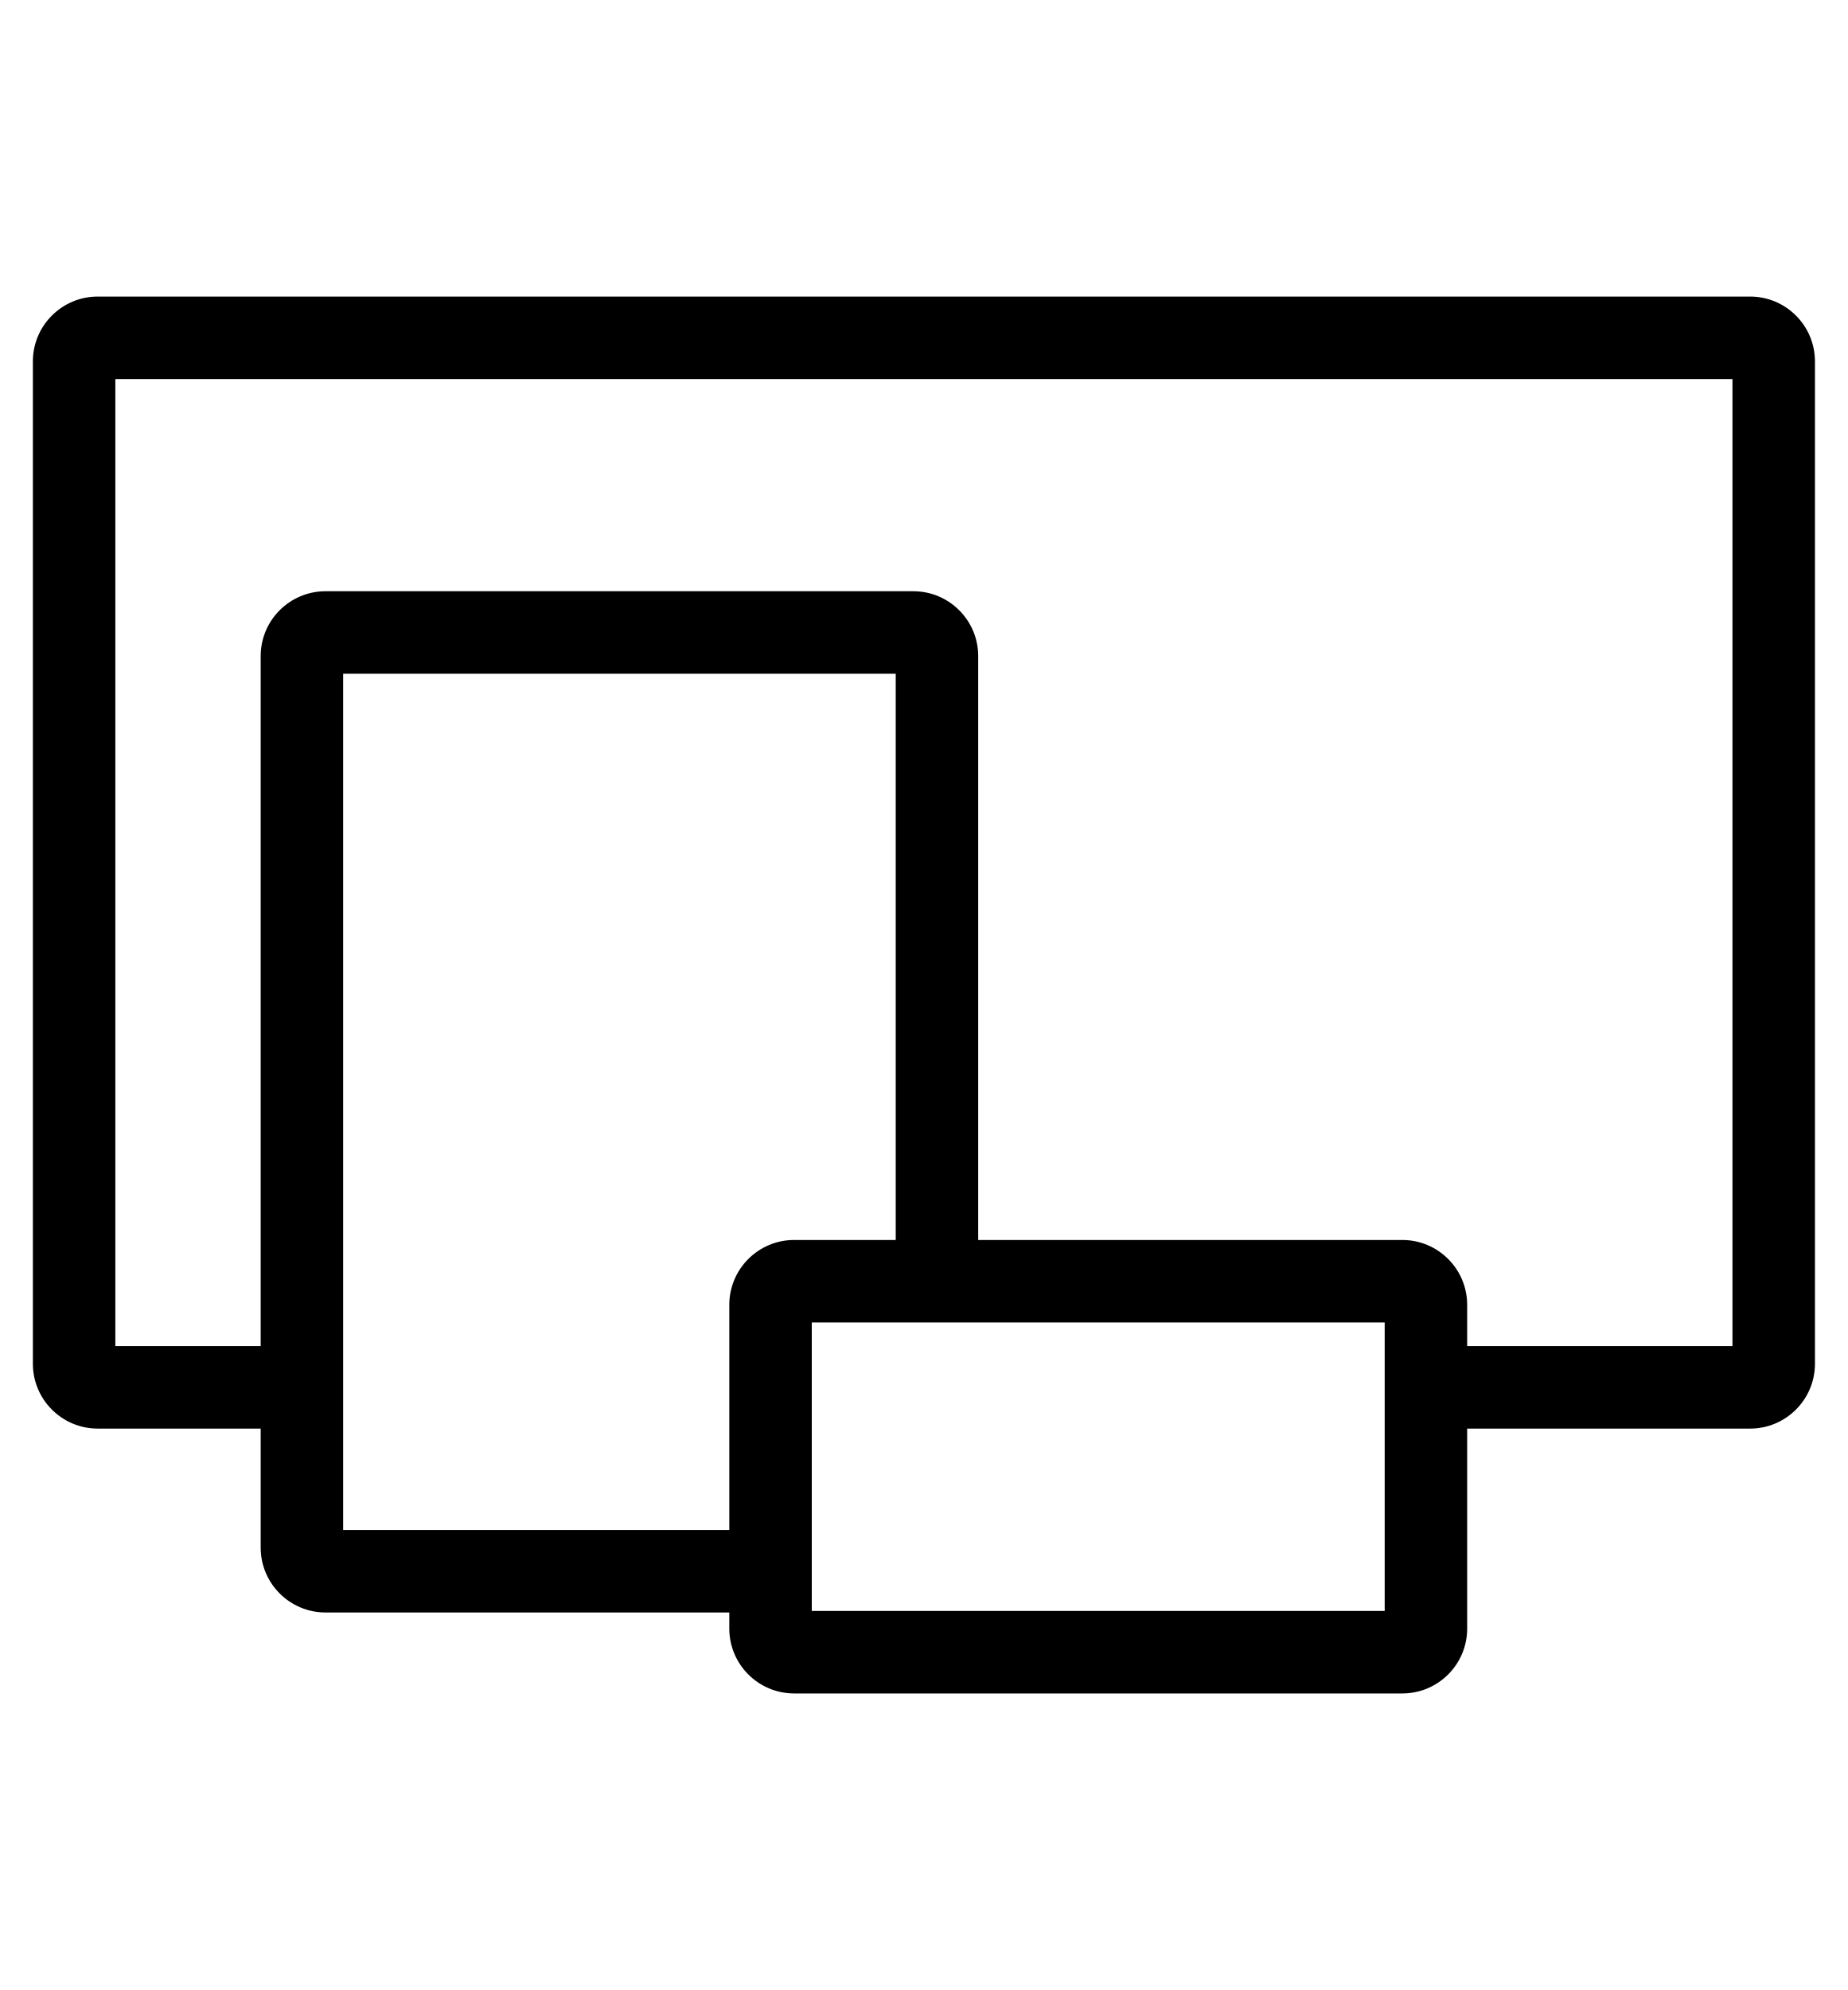
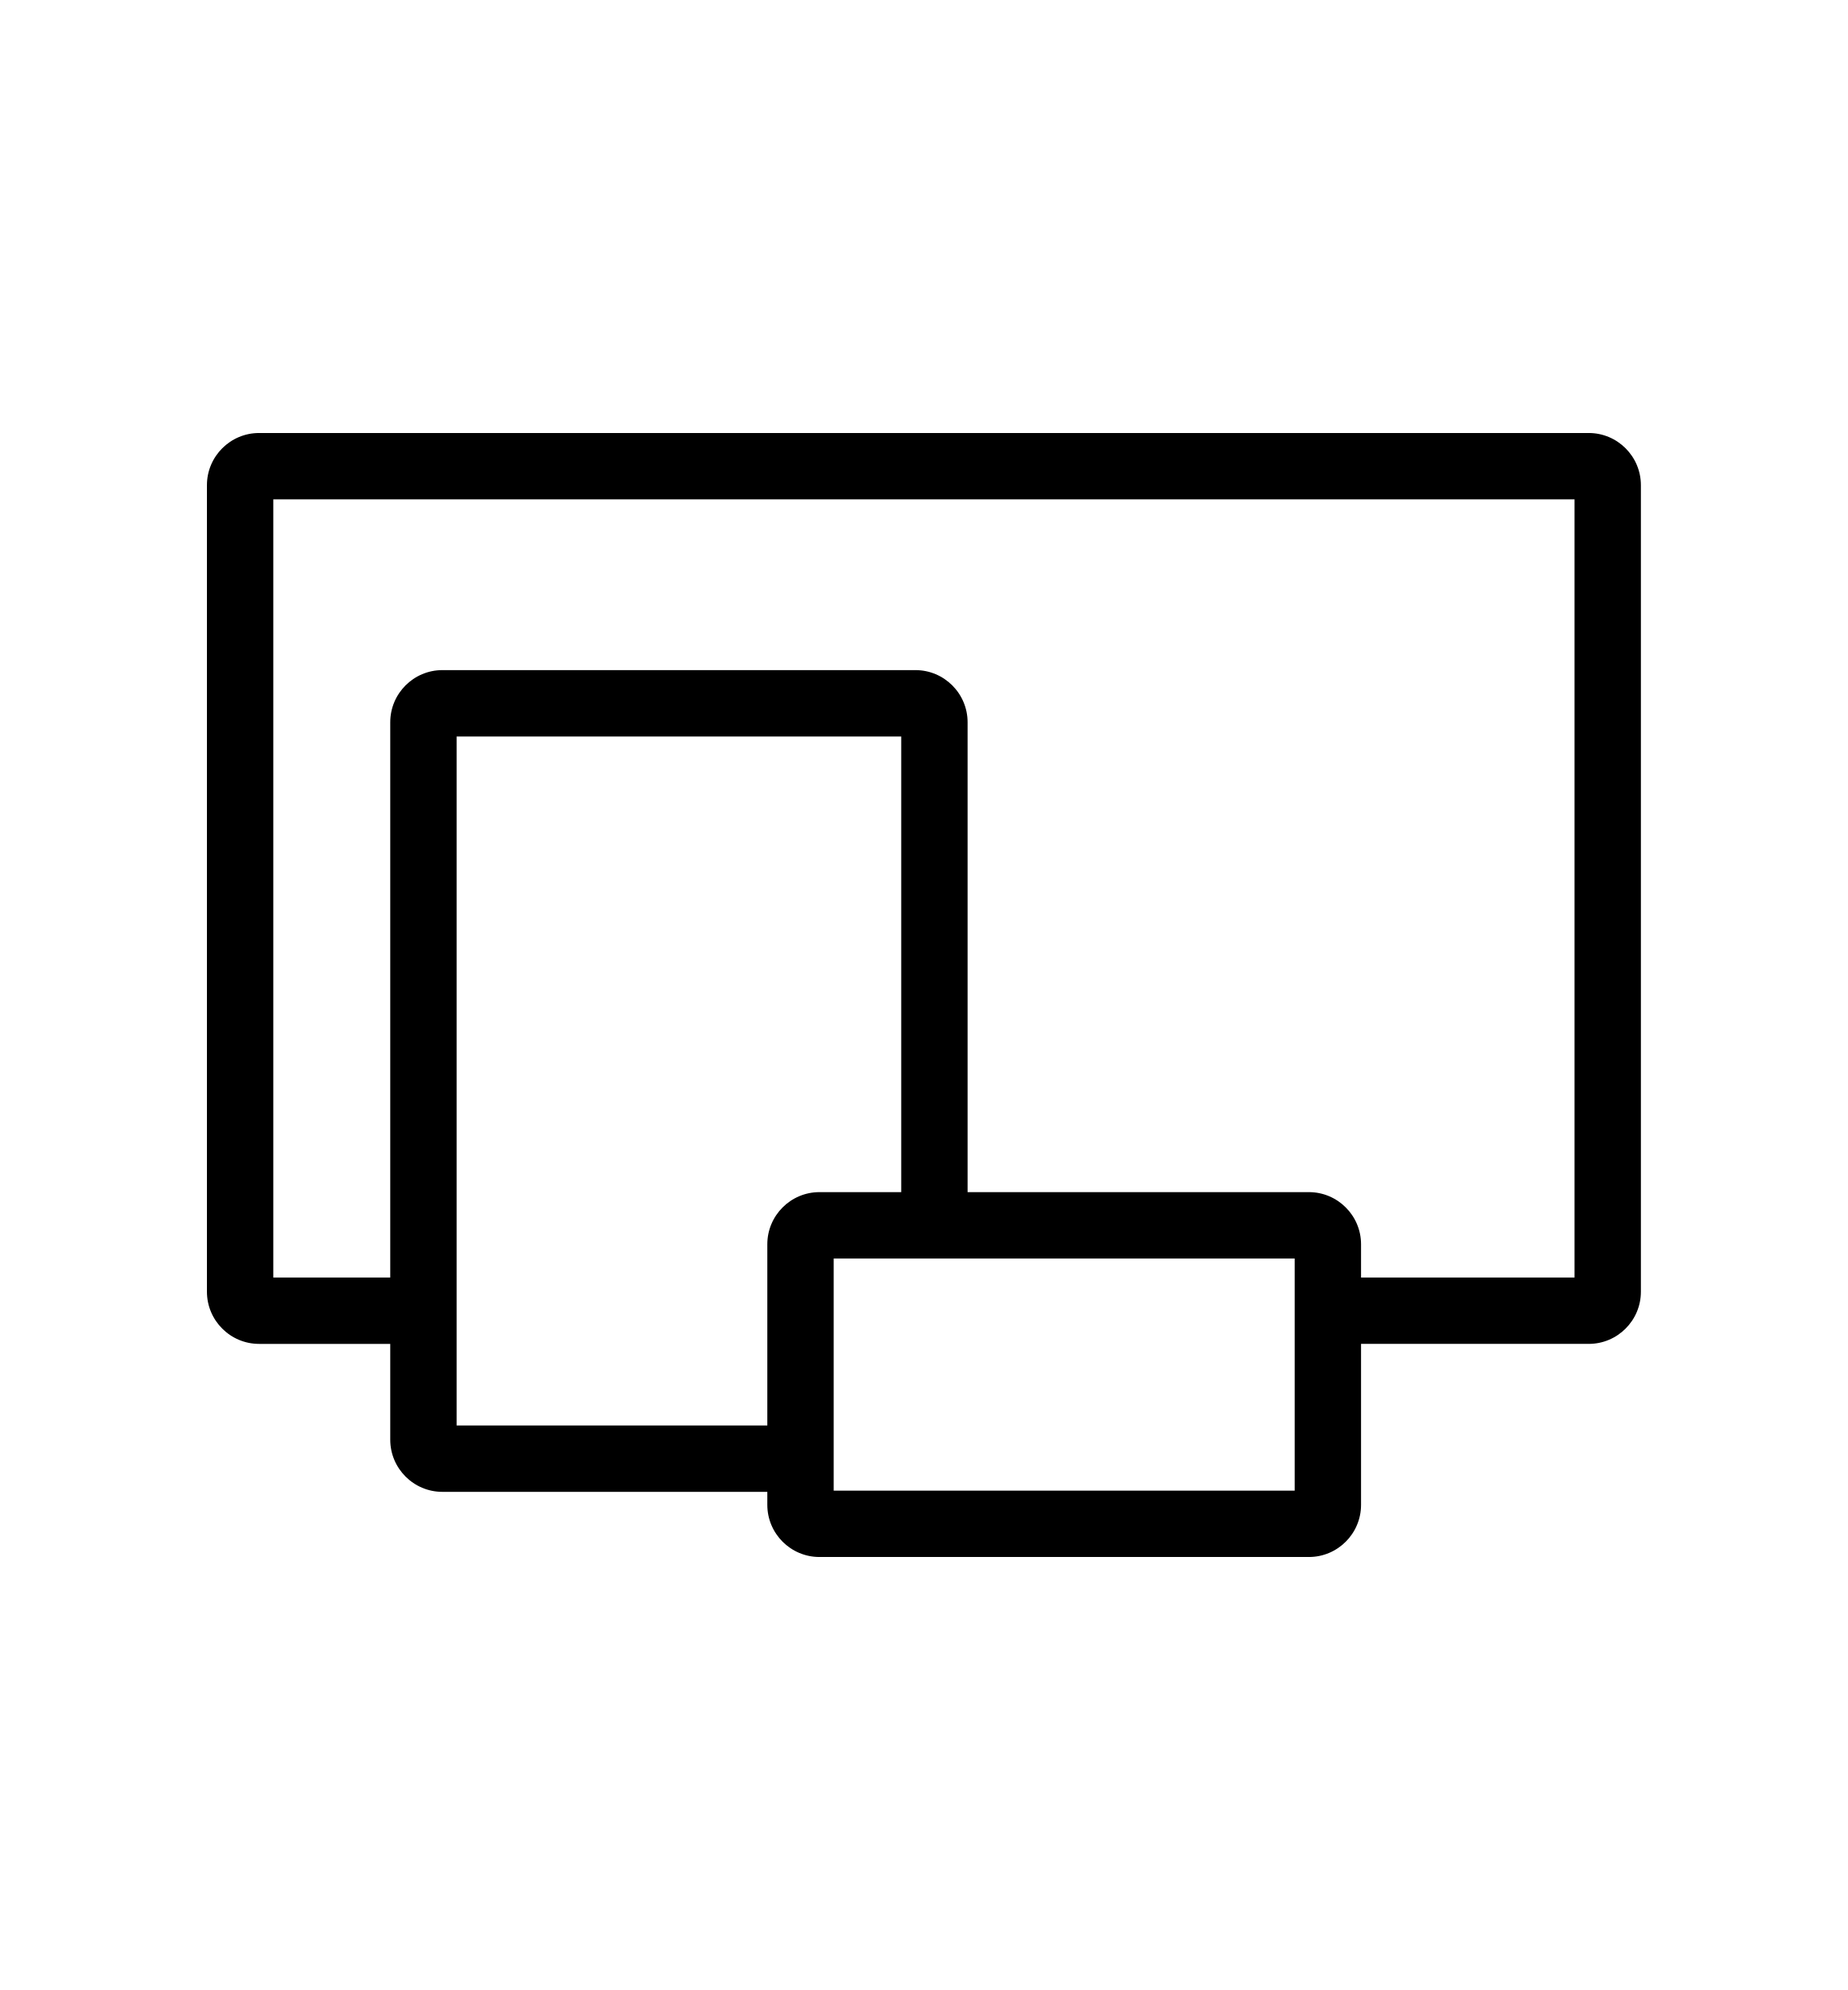
- <svg xmlns="http://www.w3.org/2000/svg" version="1.1" id="Layer_1" x="0px" y="0px" width="951px" height="1024px" viewBox="0 0 951 1024" enable-background="new 0 0 951 1024" xml:space="preserve">
-   <path d="M900.732,152.604H50.268c-18.389,0-33.35,14.961-33.35,33.35v515.808c0,18.387,14.96,33.351,33.35,33.351h83.896v61.271   c0,18.386,14.961,33.35,33.351,33.35h207.828v8.314c0,18.386,14.961,33.35,33.351,33.35h313.048   c18.387,0,33.351-14.964,33.351-33.35V735.112h145.641c18.387,0,33.35-14.964,33.35-33.351V185.954   C934.082,167.564,919.119,152.604,900.732,152.604z M176.61,713.889v-12.127v-355.08h284.382v291.381h-52.299   c-18.39,0-33.351,14.964-33.351,33.351v42.475v73.398H176.61V713.889z M712.646,828.951H417.789V808.51v-12.127v-82.494V680.51   h52.299h12.127h12.128h218.304v21.252v12.127V828.951z M891.637,692.666H755.092v-21.252c0-18.387-14.964-33.351-33.351-33.351   H503.438V337.587c0-18.39-14.965-33.351-33.351-33.351H167.515c-18.39,0-33.351,14.961-33.351,33.351v355.079H59.363V195.049   h832.273V692.666z" />
+ <svg xmlns="http://www.w3.org/2000/svg" version="1.1" width="951" height="1024" viewBox="0 0 951 1024">
+   <g id="icomoon-ignore">
+ </g>
+   <path d="M817.663 222.812h-684.326c-14.796 0-26.835 12.038-26.835 26.835v415.045c0 14.795 12.038 26.836 26.835 26.836h67.507v49.301c0 14.794 12.038 26.837 26.835 26.837h167.229v6.688c0 14.794 12.038 26.835 26.836 26.835h251.893c14.796 0 26.837-12.041 26.837-26.835v-82.827h117.189c14.796 0 26.836-12.041 26.836-26.836v-415.044c-0.001-14.797-12.042-26.835-26.836-26.835v0zM234.999 674.45v-295.473h228.828v234.459h-42.083c-14.798 0-26.836 12.041-26.836 26.836v93.237h-159.91v-59.059zM666.32 767.035h-237.257v-119.443h237.257v119.443zM810.344 657.373h-109.87v-17.101c0-14.795-12.041-26.836-26.836-26.836h-175.657v-241.777c0-14.797-12.043-26.836-26.837-26.836h-243.464c-14.797 0-26.835 12.039-26.835 26.836v285.714h-60.188v-400.408h669.688v400.408h-0.001z" />
</svg>
